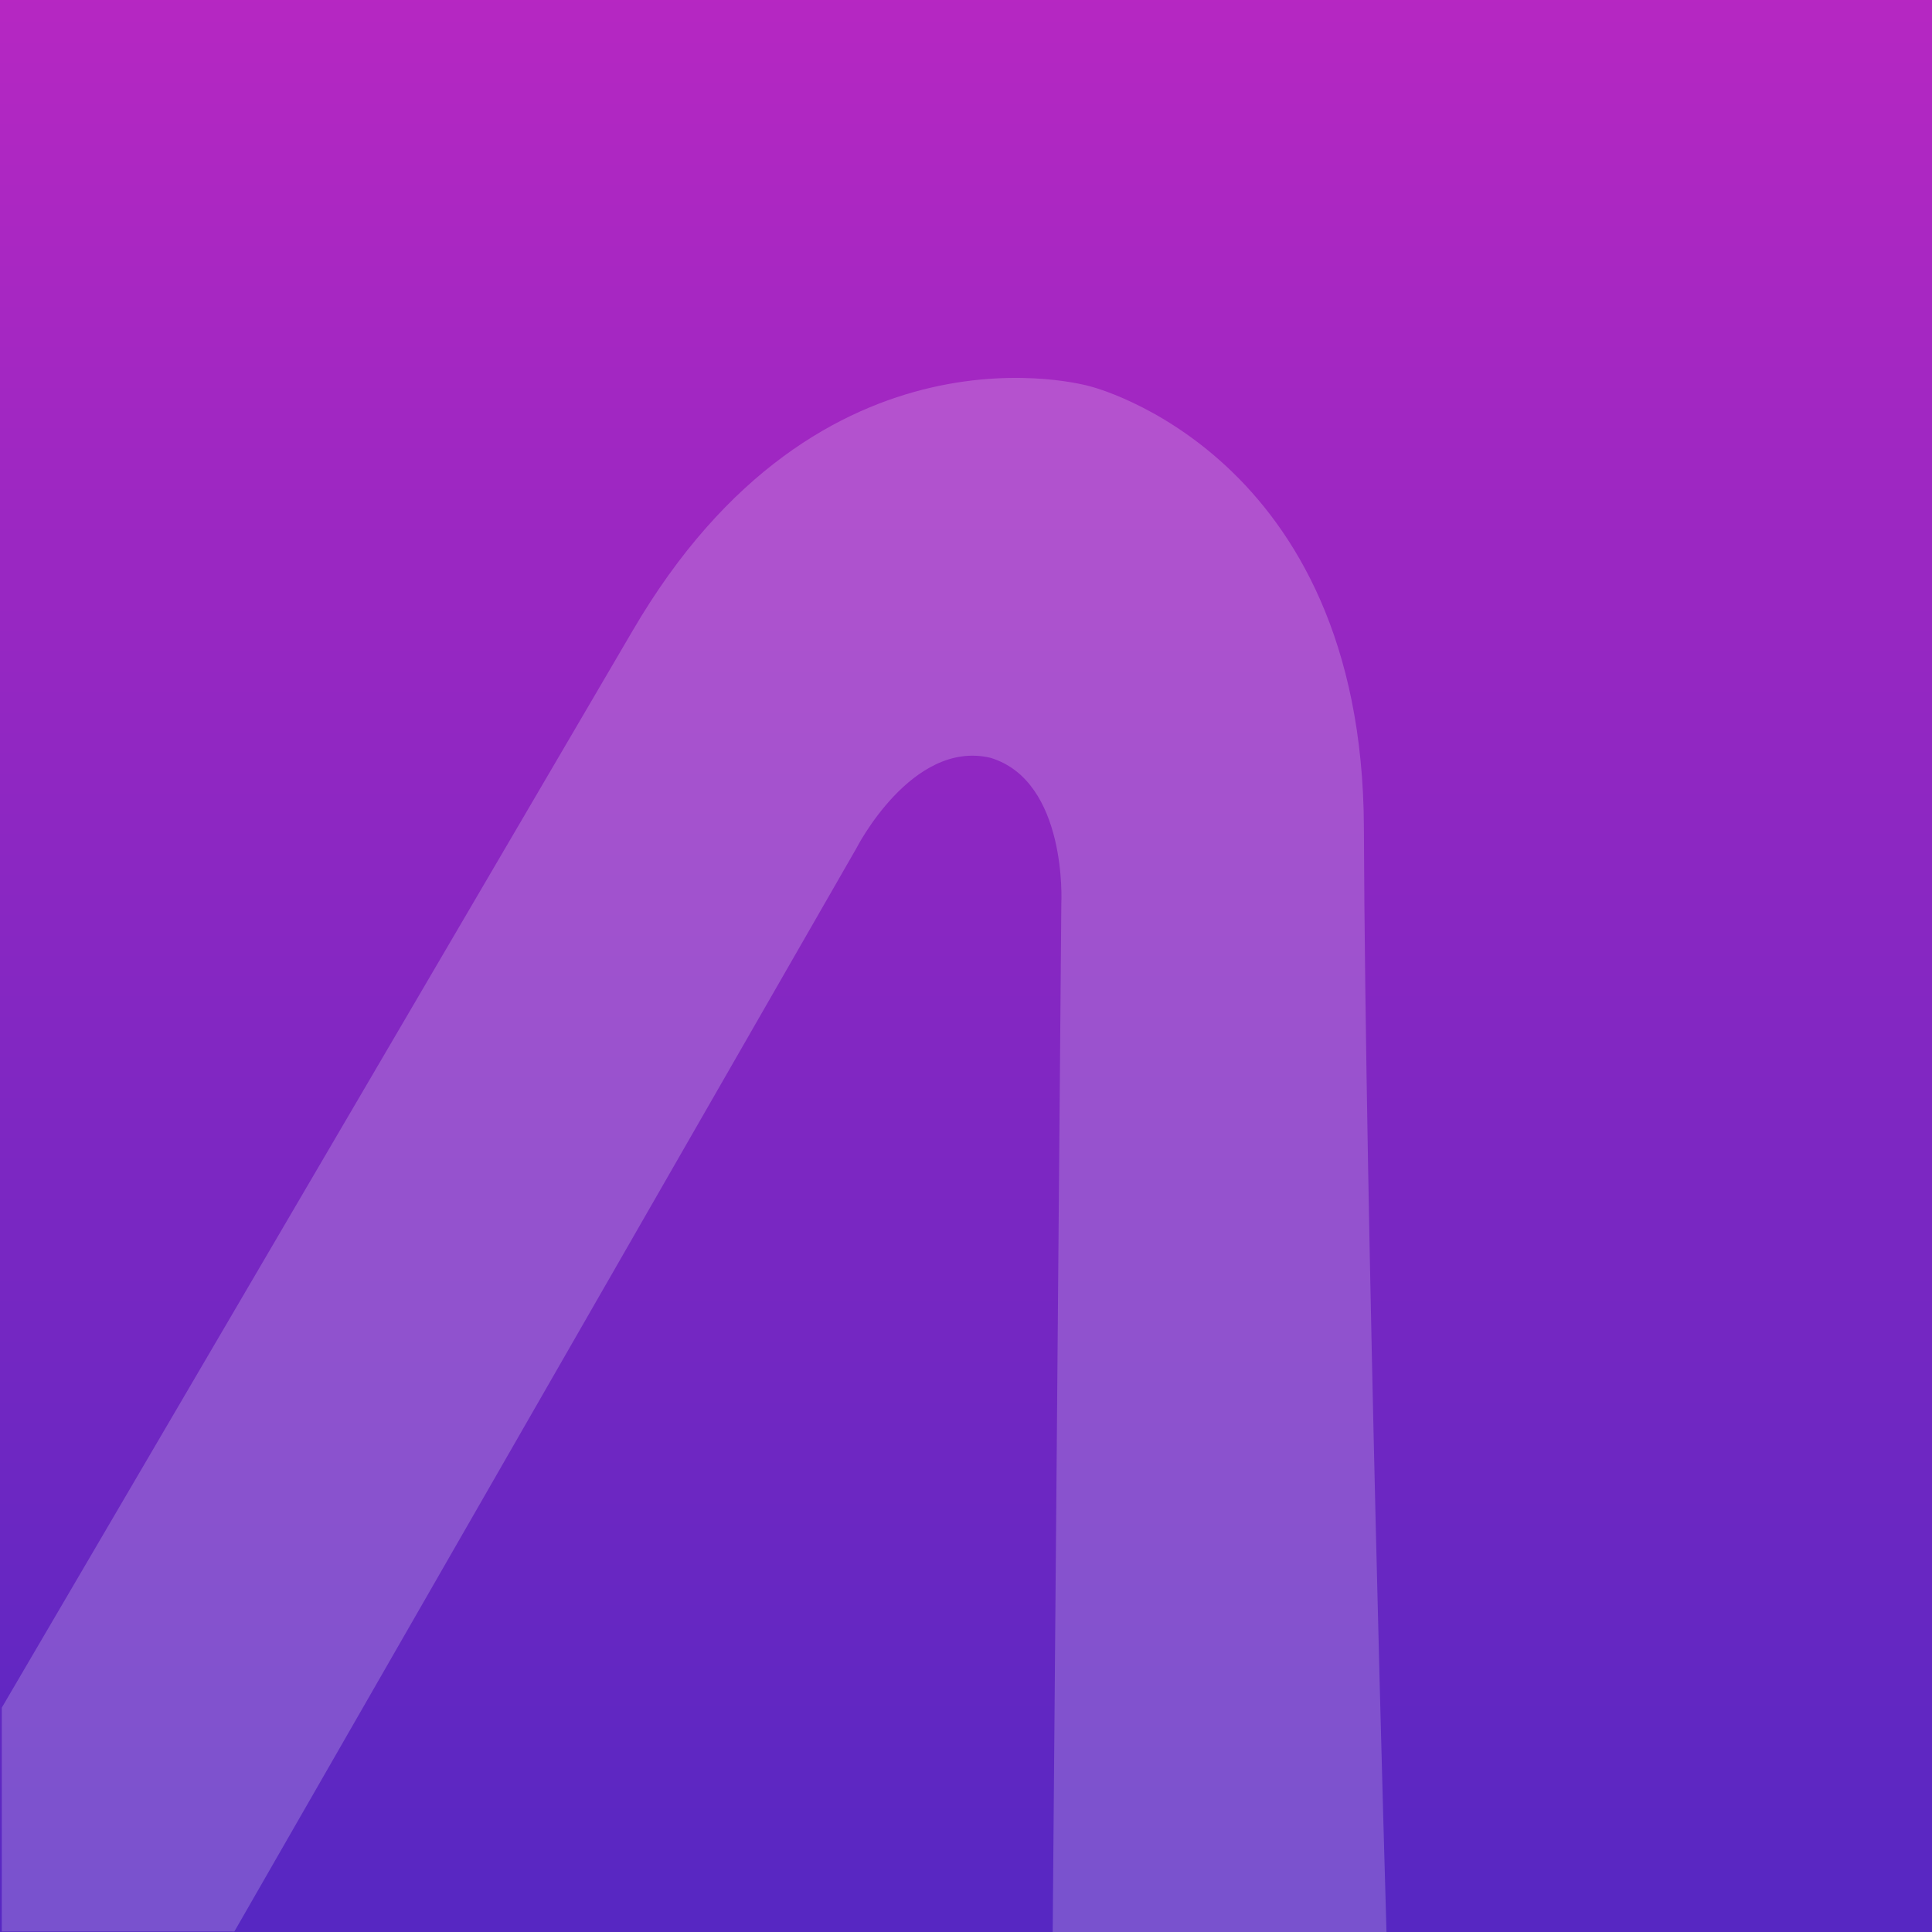
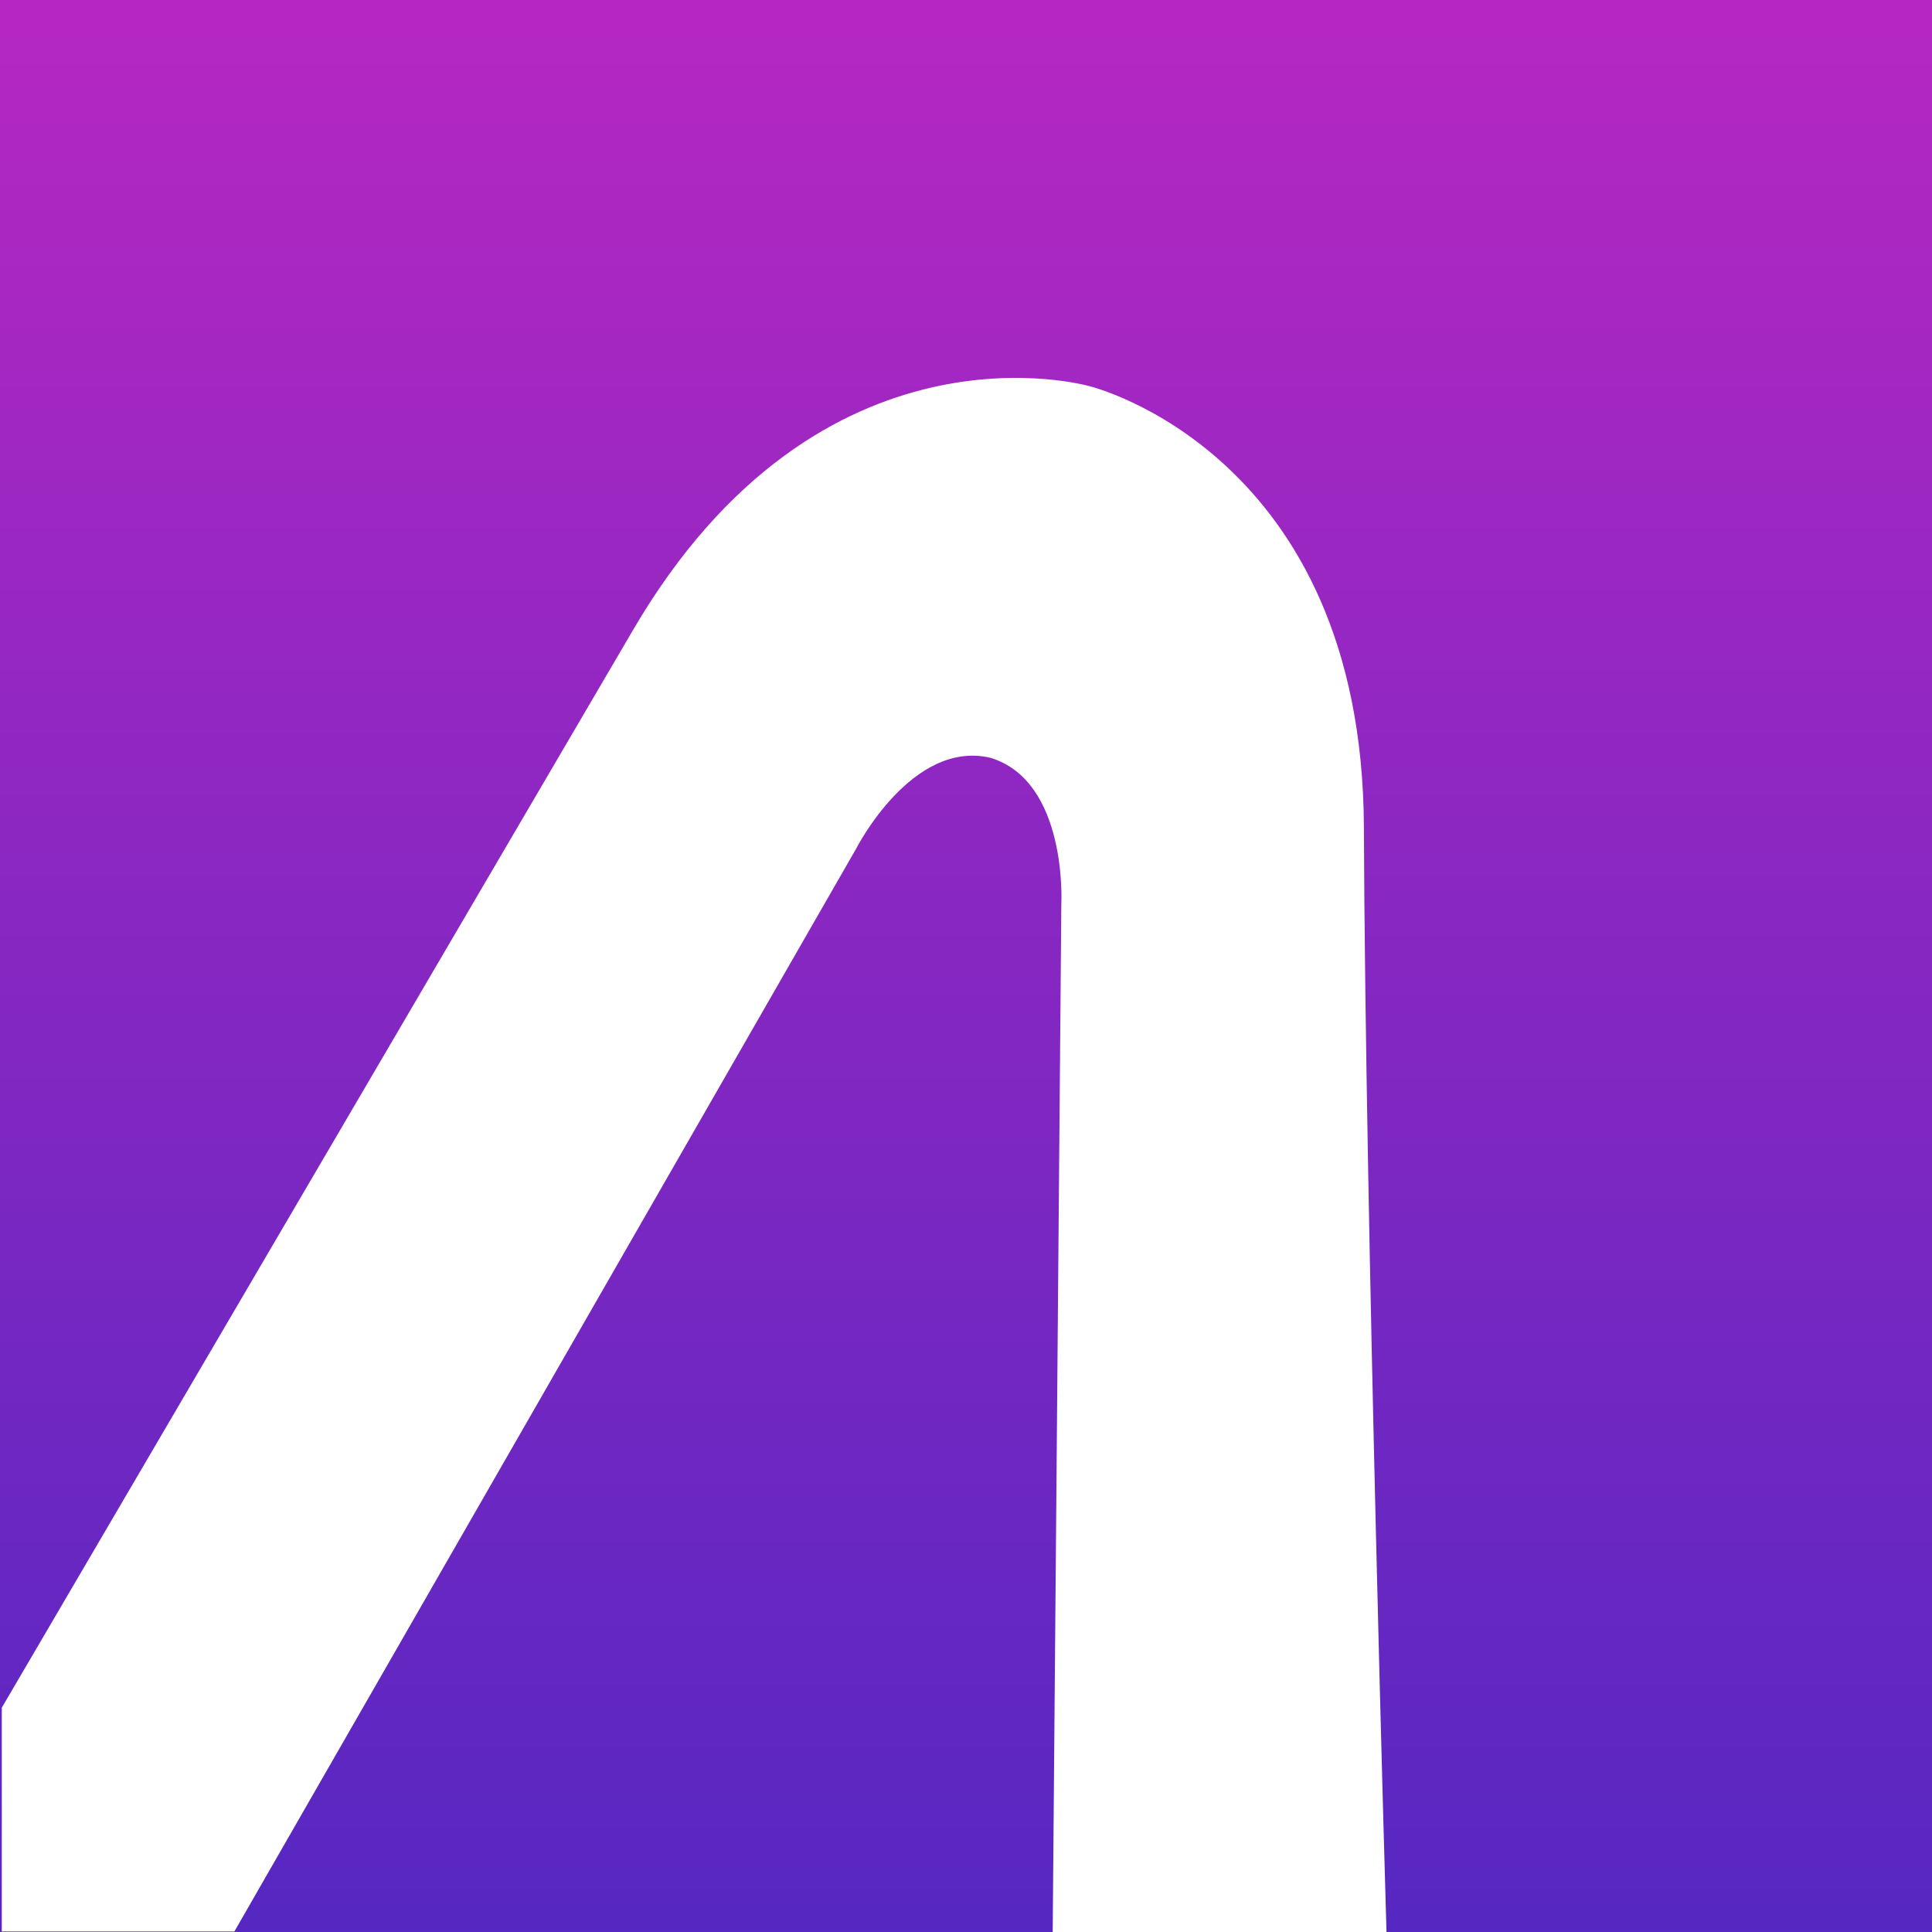
<svg xmlns="http://www.w3.org/2000/svg" width="512" height="512" version="1.2" baseProfile="tiny-ps">
  <defs>
    <linearGradient id="a" x1=".5" x2=".5" y2="1">
      <stop offset="0" stop-color="#b627c2" />
      <stop offset="1" stop-color="#5627c2" />
    </linearGradient>
  </defs>
  <g>
    <path fill="url(#a)" d="M0 0h512v512H0z" />
-     <path d="m278.97 512.468 2.296-273.105s1.678-32.344-18.802-38.543c-20.832-4.878-35.513 23.98-35.513 23.98L62.109 511.87l-61.642-.009.01-59.314L167.59 167.25c49.955-85.712 121.268-64.874 121.268-64.874s72.193 17.638 72.587 116.85c.406 103.86 5.995 292.959 5.995 292.959z" fill="#fff" opacity=".2" />
+     <path d="m278.97 512.468 2.296-273.105s1.678-32.344-18.802-38.543c-20.832-4.878-35.513 23.98-35.513 23.98L62.109 511.87l-61.642-.009.01-59.314L167.59 167.25c49.955-85.712 121.268-64.874 121.268-64.874s72.193 17.638 72.587 116.85c.406 103.86 5.995 292.959 5.995 292.959z" fill="#fff" />
  </g>
</svg>
